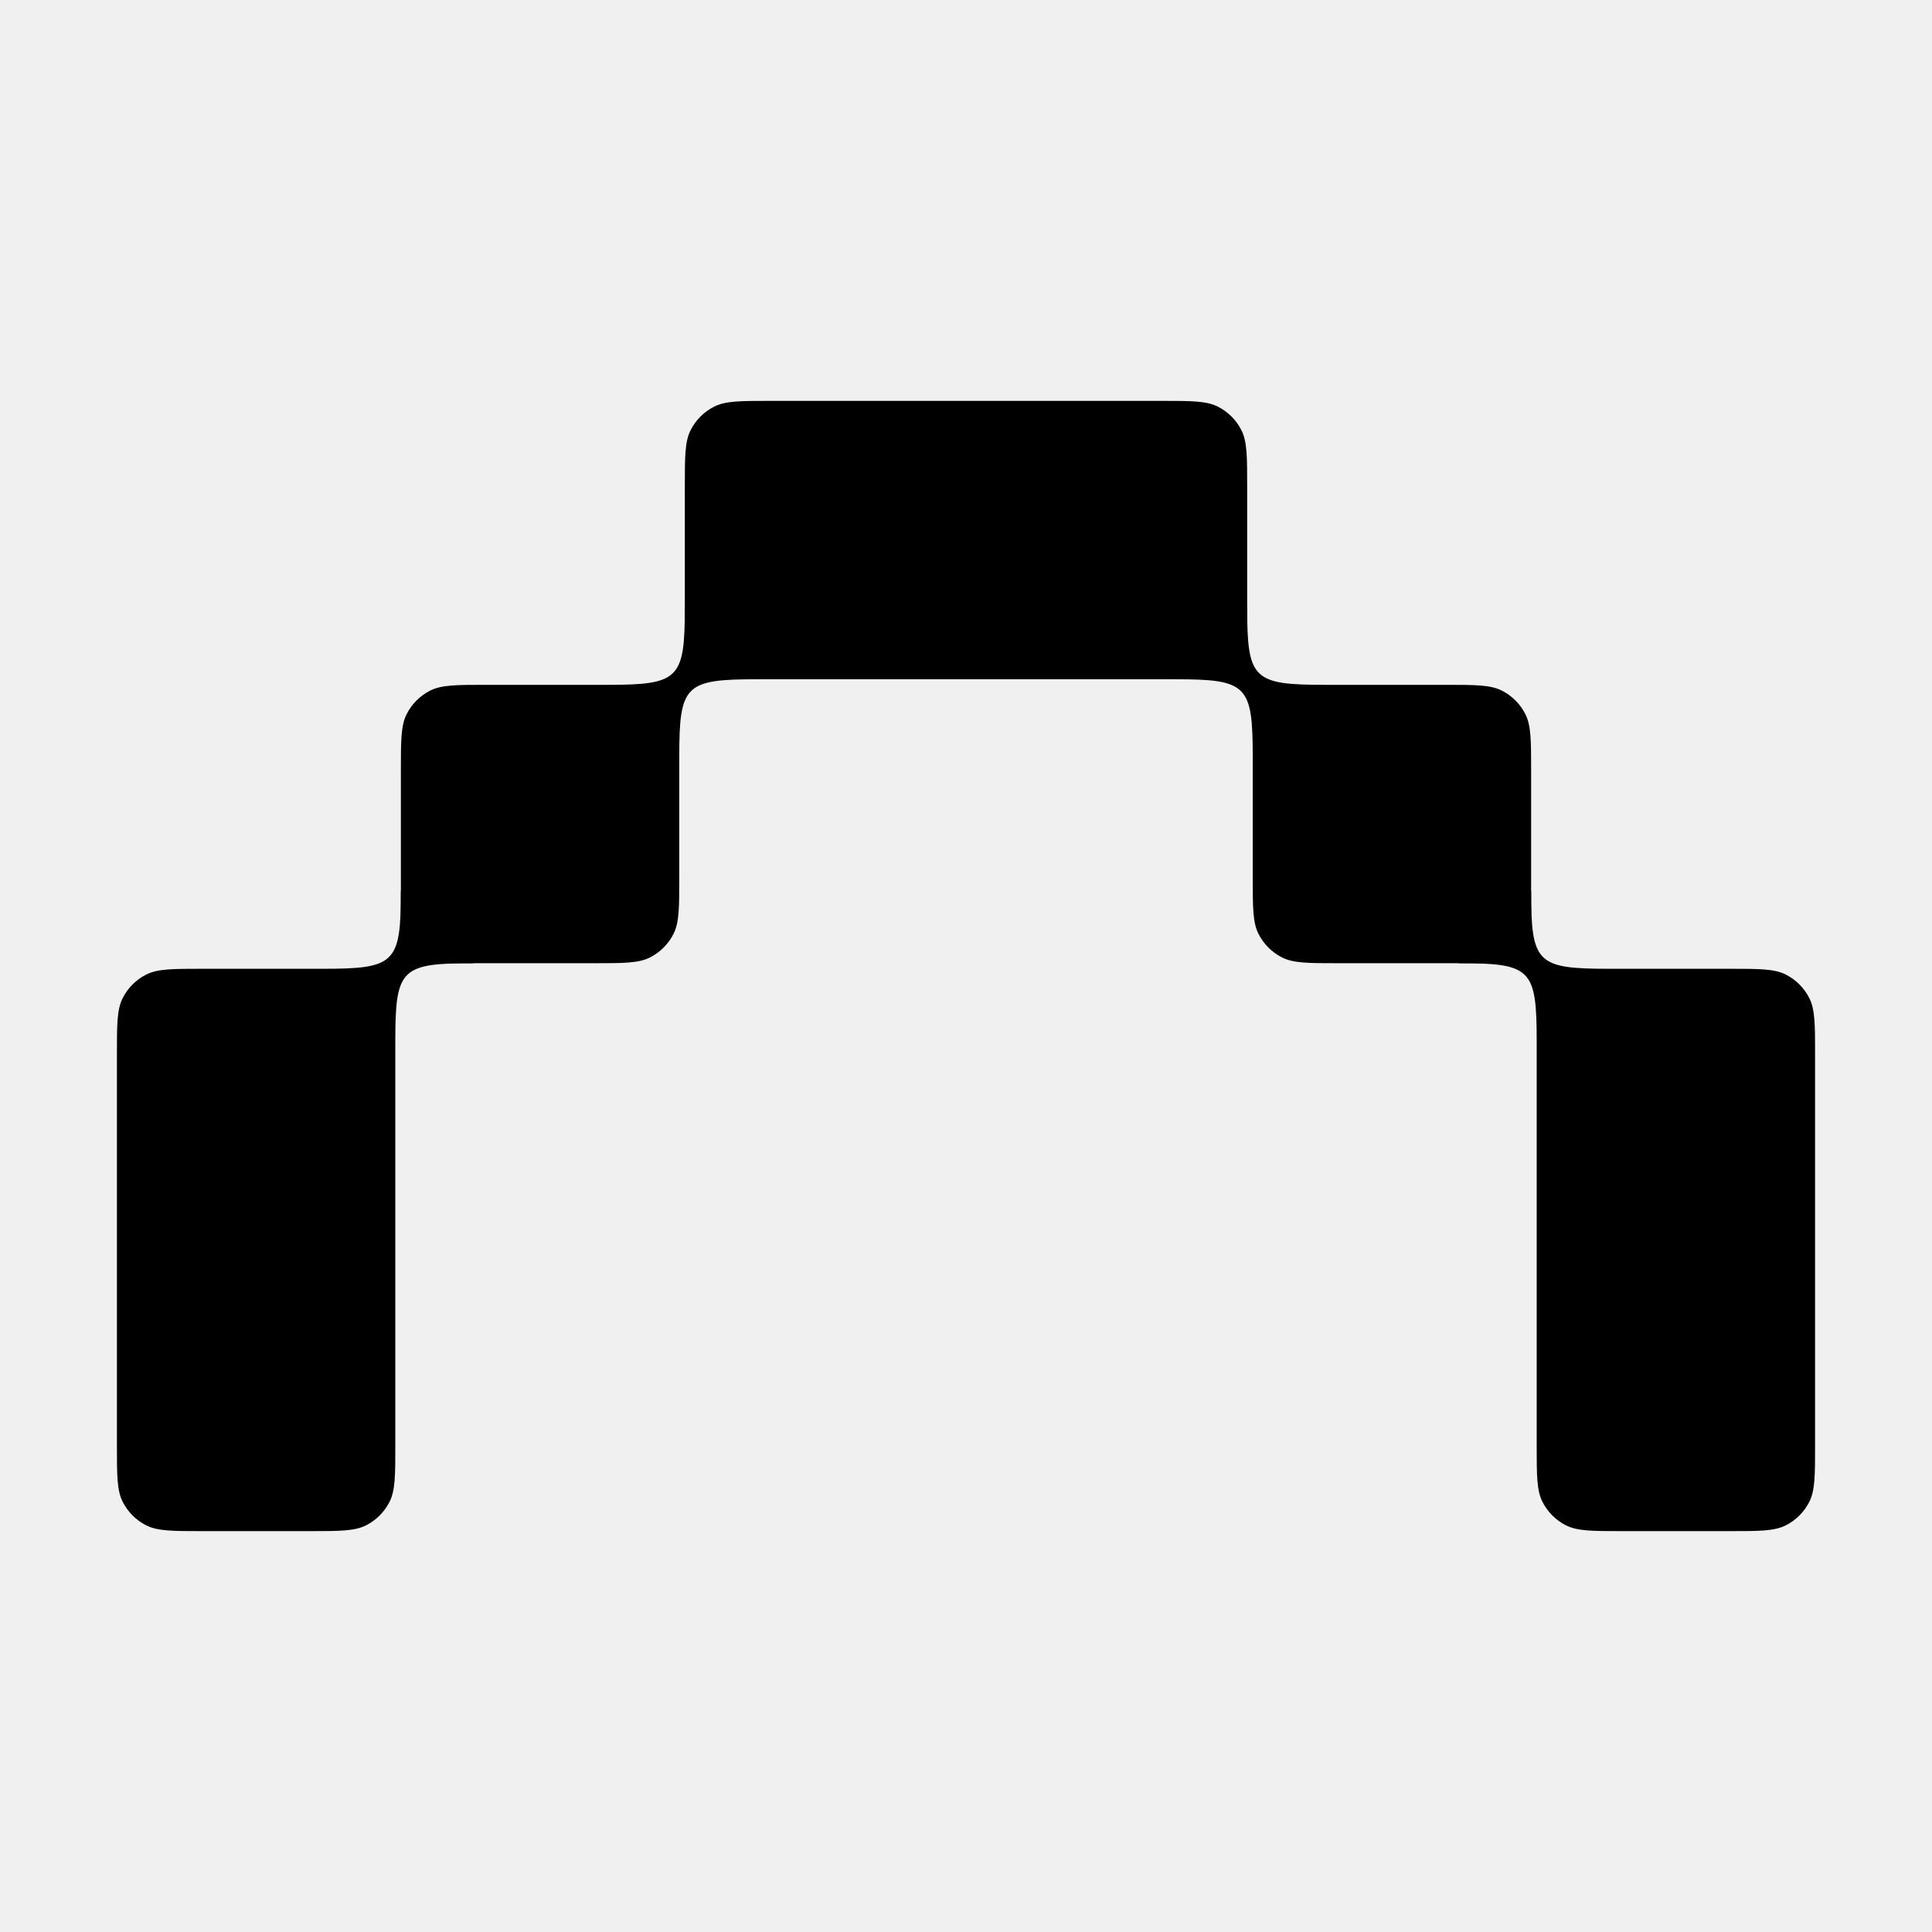
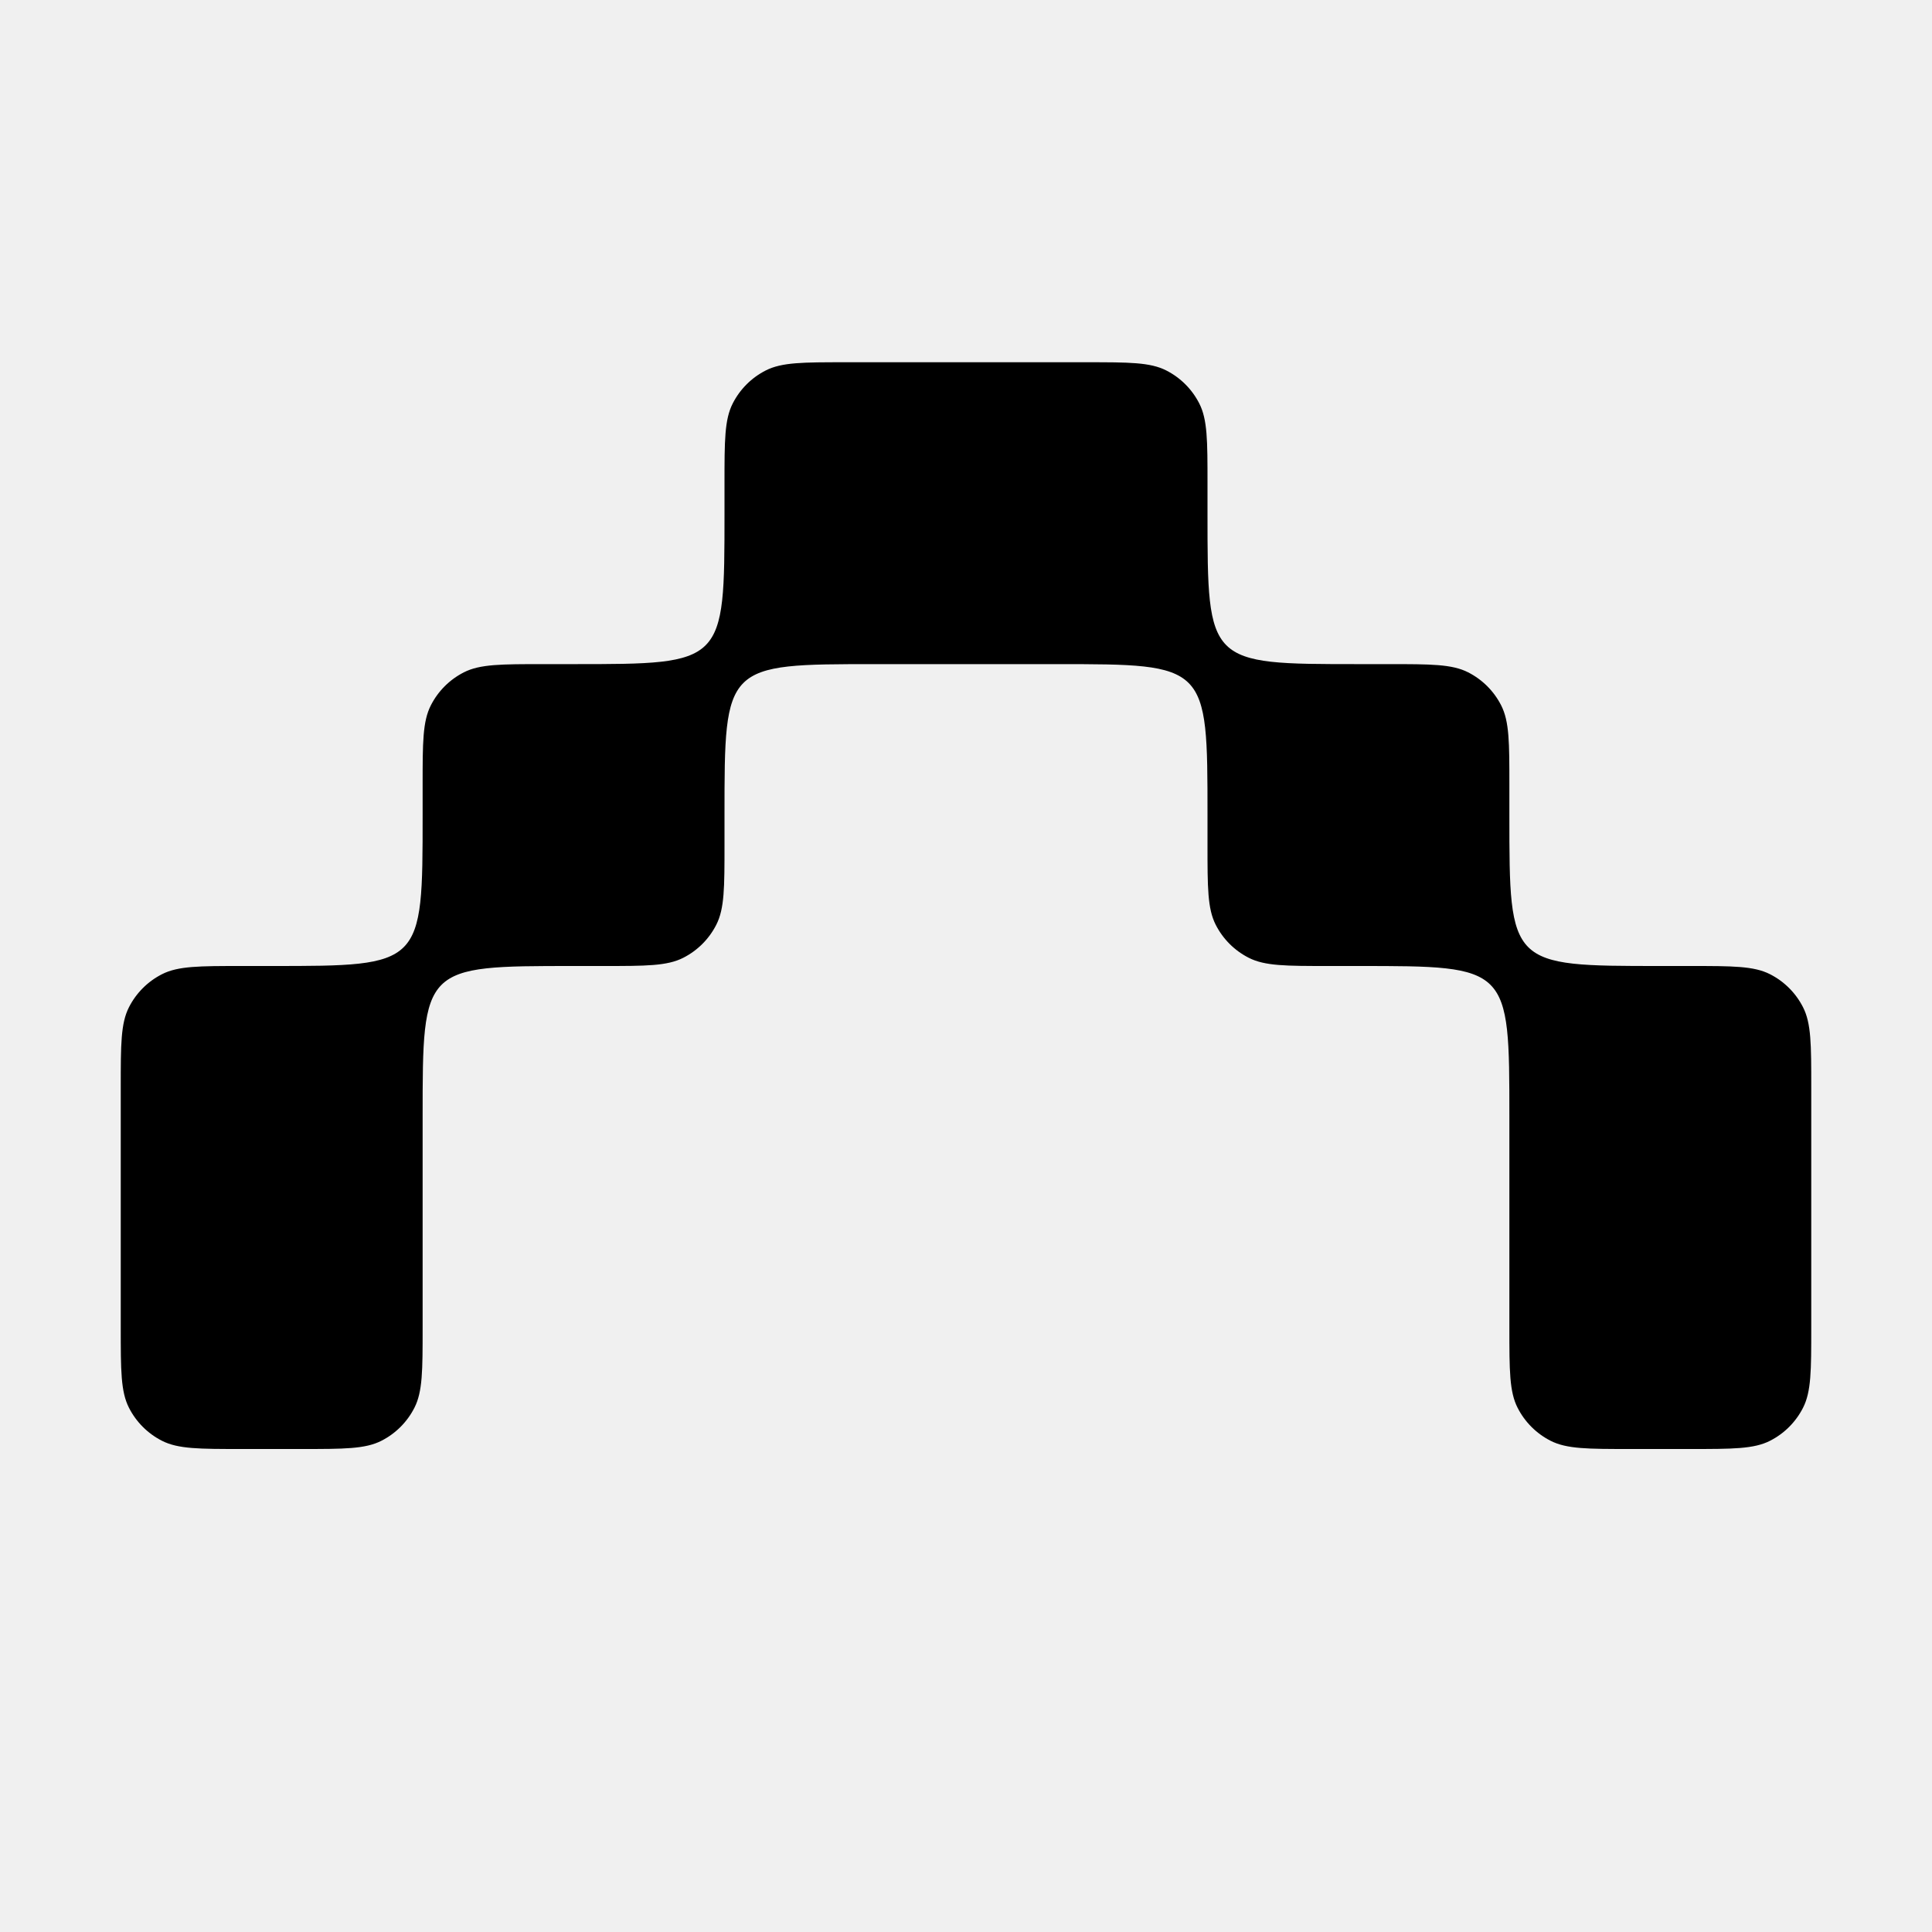
- <svg xmlns="http://www.w3.org/2000/svg" viewBox="52 52 347 347">
+ <svg xmlns="http://www.w3.org/2000/svg" viewBox="0 0 32 32">
  <style>path{fill:#000}@media (prefers-color-scheme:dark){path{fill:#fff}}</style>
-   <path d="M175 139.36C175 133.983 175 131.295 176.046 129.242C176.967 127.435 178.435 125.967 180.242 125.046C182.295 124 184.983 124 190.36 124H260.64C266.017 124 268.705 124 270.758 125.046C272.565 125.967 274.033 127.435 274.954 129.242C276 131.295 276 133.983 276 139.36V174H175V139.36Z" />
-   <path d="M188 172.5V174C175 174 174 175 174 188V209.64C174 215.016 174 217.705 172.954 219.759C172.034 221.565 170.565 223.034 168.759 223.954C166.705 225 164.016 225 158.64 225H124V190.36C124 184.984 124 182.295 125.046 180.241C125.966 178.435 127.435 176.966 129.241 176.046C131.295 175 133.984 175 139.36 175H161C174 175 175 174 175 161H176.5L188 172.5Z" />
-   <path d="M276 161C276 174 277 175 290 175H311.64C317.016 175 319.705 175 321.759 176.046C323.565 176.966 325.034 178.435 325.954 180.241C327 182.295 327 184.984 327 190.36V225H292.36C286.984 225 284.295 225 282.241 223.954C280.435 223.034 278.966 221.565 278.046 219.759C277 217.705 277 215.016 277 209.64V188C277 175 276 174 263 174V172.5L274.5 161H276Z" />
-   <path d="M137 223.5V225C124 225 123 226 123 239V311.64C123 317.016 123 319.705 121.954 321.759C121.034 323.565 119.565 325.034 117.759 325.954C115.705 327 113.016 327 107.64 327H88.36C82.984 327 80.295 327 78.241 325.954C76.435 325.034 74.966 323.565 74.046 321.759C73 319.705 73 317.016 73 311.64V241.36C73 235.984 73 233.295 74.046 231.241C74.966 229.435 76.435 227.966 78.241 227.046C80.295 226 82.984 226 88.36 226H110C123 226 124 225 124 212H125.5L137 223.5Z" />
-   <path d="M327 212C327 225 328 226 341 226H362.64C368.016 226 370.705 226 372.759 227.046C374.565 227.966 376.034 229.435 376.954 231.241C378 233.295 378 235.984 378 241.36V311.64C378 317.016 378 319.705 376.954 321.759C376.034 323.565 374.565 325.034 372.759 325.954C370.705 327 368.016 327 362.64 327H343.36C337.984 327 335.295 327 333.241 325.954C331.435 325.034 329.966 323.565 329.046 321.759C328 319.705 328 317.016 328 311.64V239C328 226 327 225 314 225V223.5L325.5 212H327Z" />
+   <path d="M16 6L18 6C18.7 6 19.05 6 19.317 6.136C19.553 6.256 19.744 6.447 19.864 6.683C20 6.95 20 7.3 20 8L20 8.5C20 11 20 11 22.5 11L23 11C23.7 11 24.05 11 24.317 11.136C24.553 11.256 24.744 11.447 24.864 11.683C25 11.95 25 12.3 25 13L25 13.5C25 16 25 16 27.5 16L28 16C28.7 16 29.05 16 29.317 16.136C29.553 16.256 29.744 16.447 29.864 16.683C30 16.95 30 17.3 30 18L30 20L30 22C30 22.7 30 23.05 29.864 23.317C29.744 23.553 29.553 23.744 29.317 23.864C29.05 24 28.7 24 28 24L27 24C26.3 24 25.95 24 25.683 23.864C25.447 23.744 25.256 23.553 25.136 23.317C25 23.05 25 22.7 25 22L25 18.5C25 16 25 16 22.5 16L22 16C21.3 16 20.95 16 20.683 15.864C20.447 15.744 20.256 15.553 20.136 15.317C20 15.05 20 14.7 20 14L20 13.5C20 11 20 11 17.5 11L16 11L14.5 11C12 11 12 11 12 13.5L12 14C12 14.7 12 15.05 11.864 15.317C11.744 15.553 11.553 15.744 11.317 15.864C11.05 16 10.7 16 10 16L9.5 16C7 16 7 16 7 18.5L7 22C7 22.7 7 23.05 6.864 23.317C6.744 23.553 6.553 23.744 6.317 23.864C6.05 24 5.7 24 5 24L4 24C3.3 24 2.95 24 2.683 23.864C2.447 23.744 2.256 23.553 2.136 23.317C2 23.05 2 22.7 2 22L2 20L2 18C2 17.3 2 16.95 2.136 16.683C2.256 16.447 2.447 16.256 2.683 16.136C2.95 16 3.3 16 4 16L4.5 16C7 16 7 16 7 13.5L7 13C7 12.3 7 11.95 7.136 11.683C7.256 11.447 7.447 11.256 7.683 11.136C7.95 11 8.3 11 9 11L9.5 11C12 11 12 11 12 8.5L12 8C12 7.3 12 6.95 12.136 6.683C12.256 6.447 12.447 6.256 12.683 6.136C12.95 6 13.3 6 14 6Z" />
</svg>
